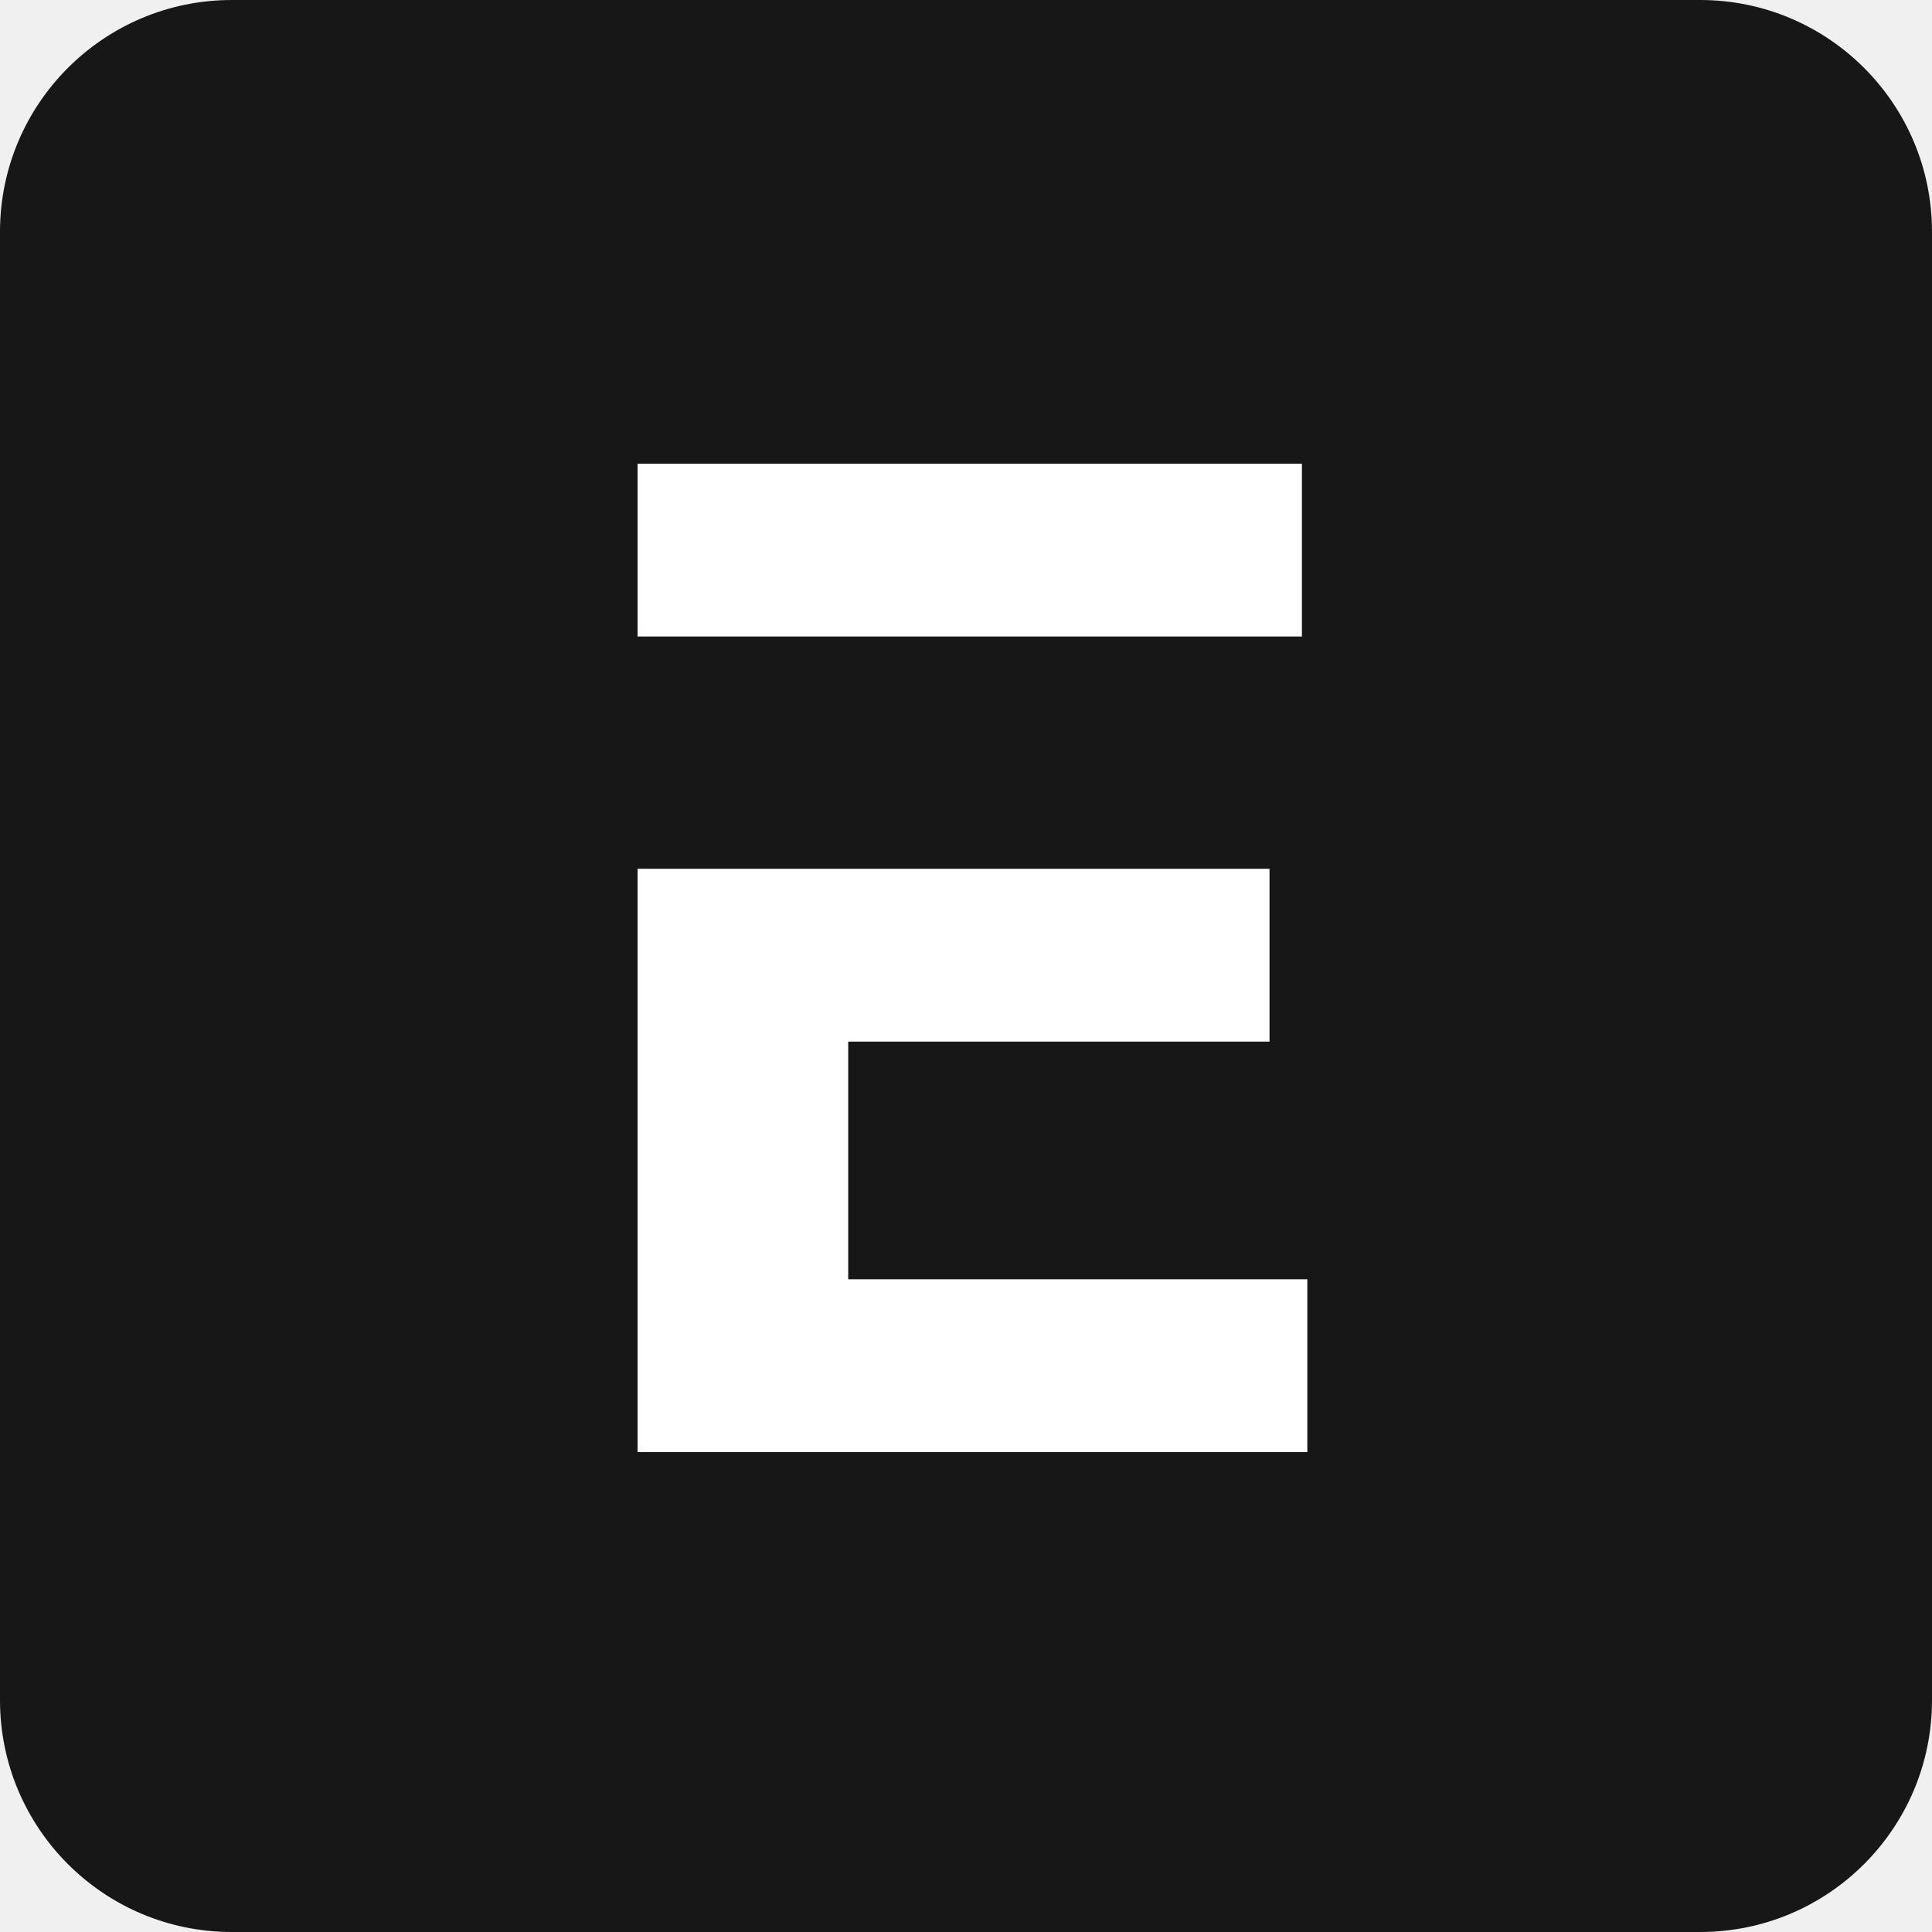
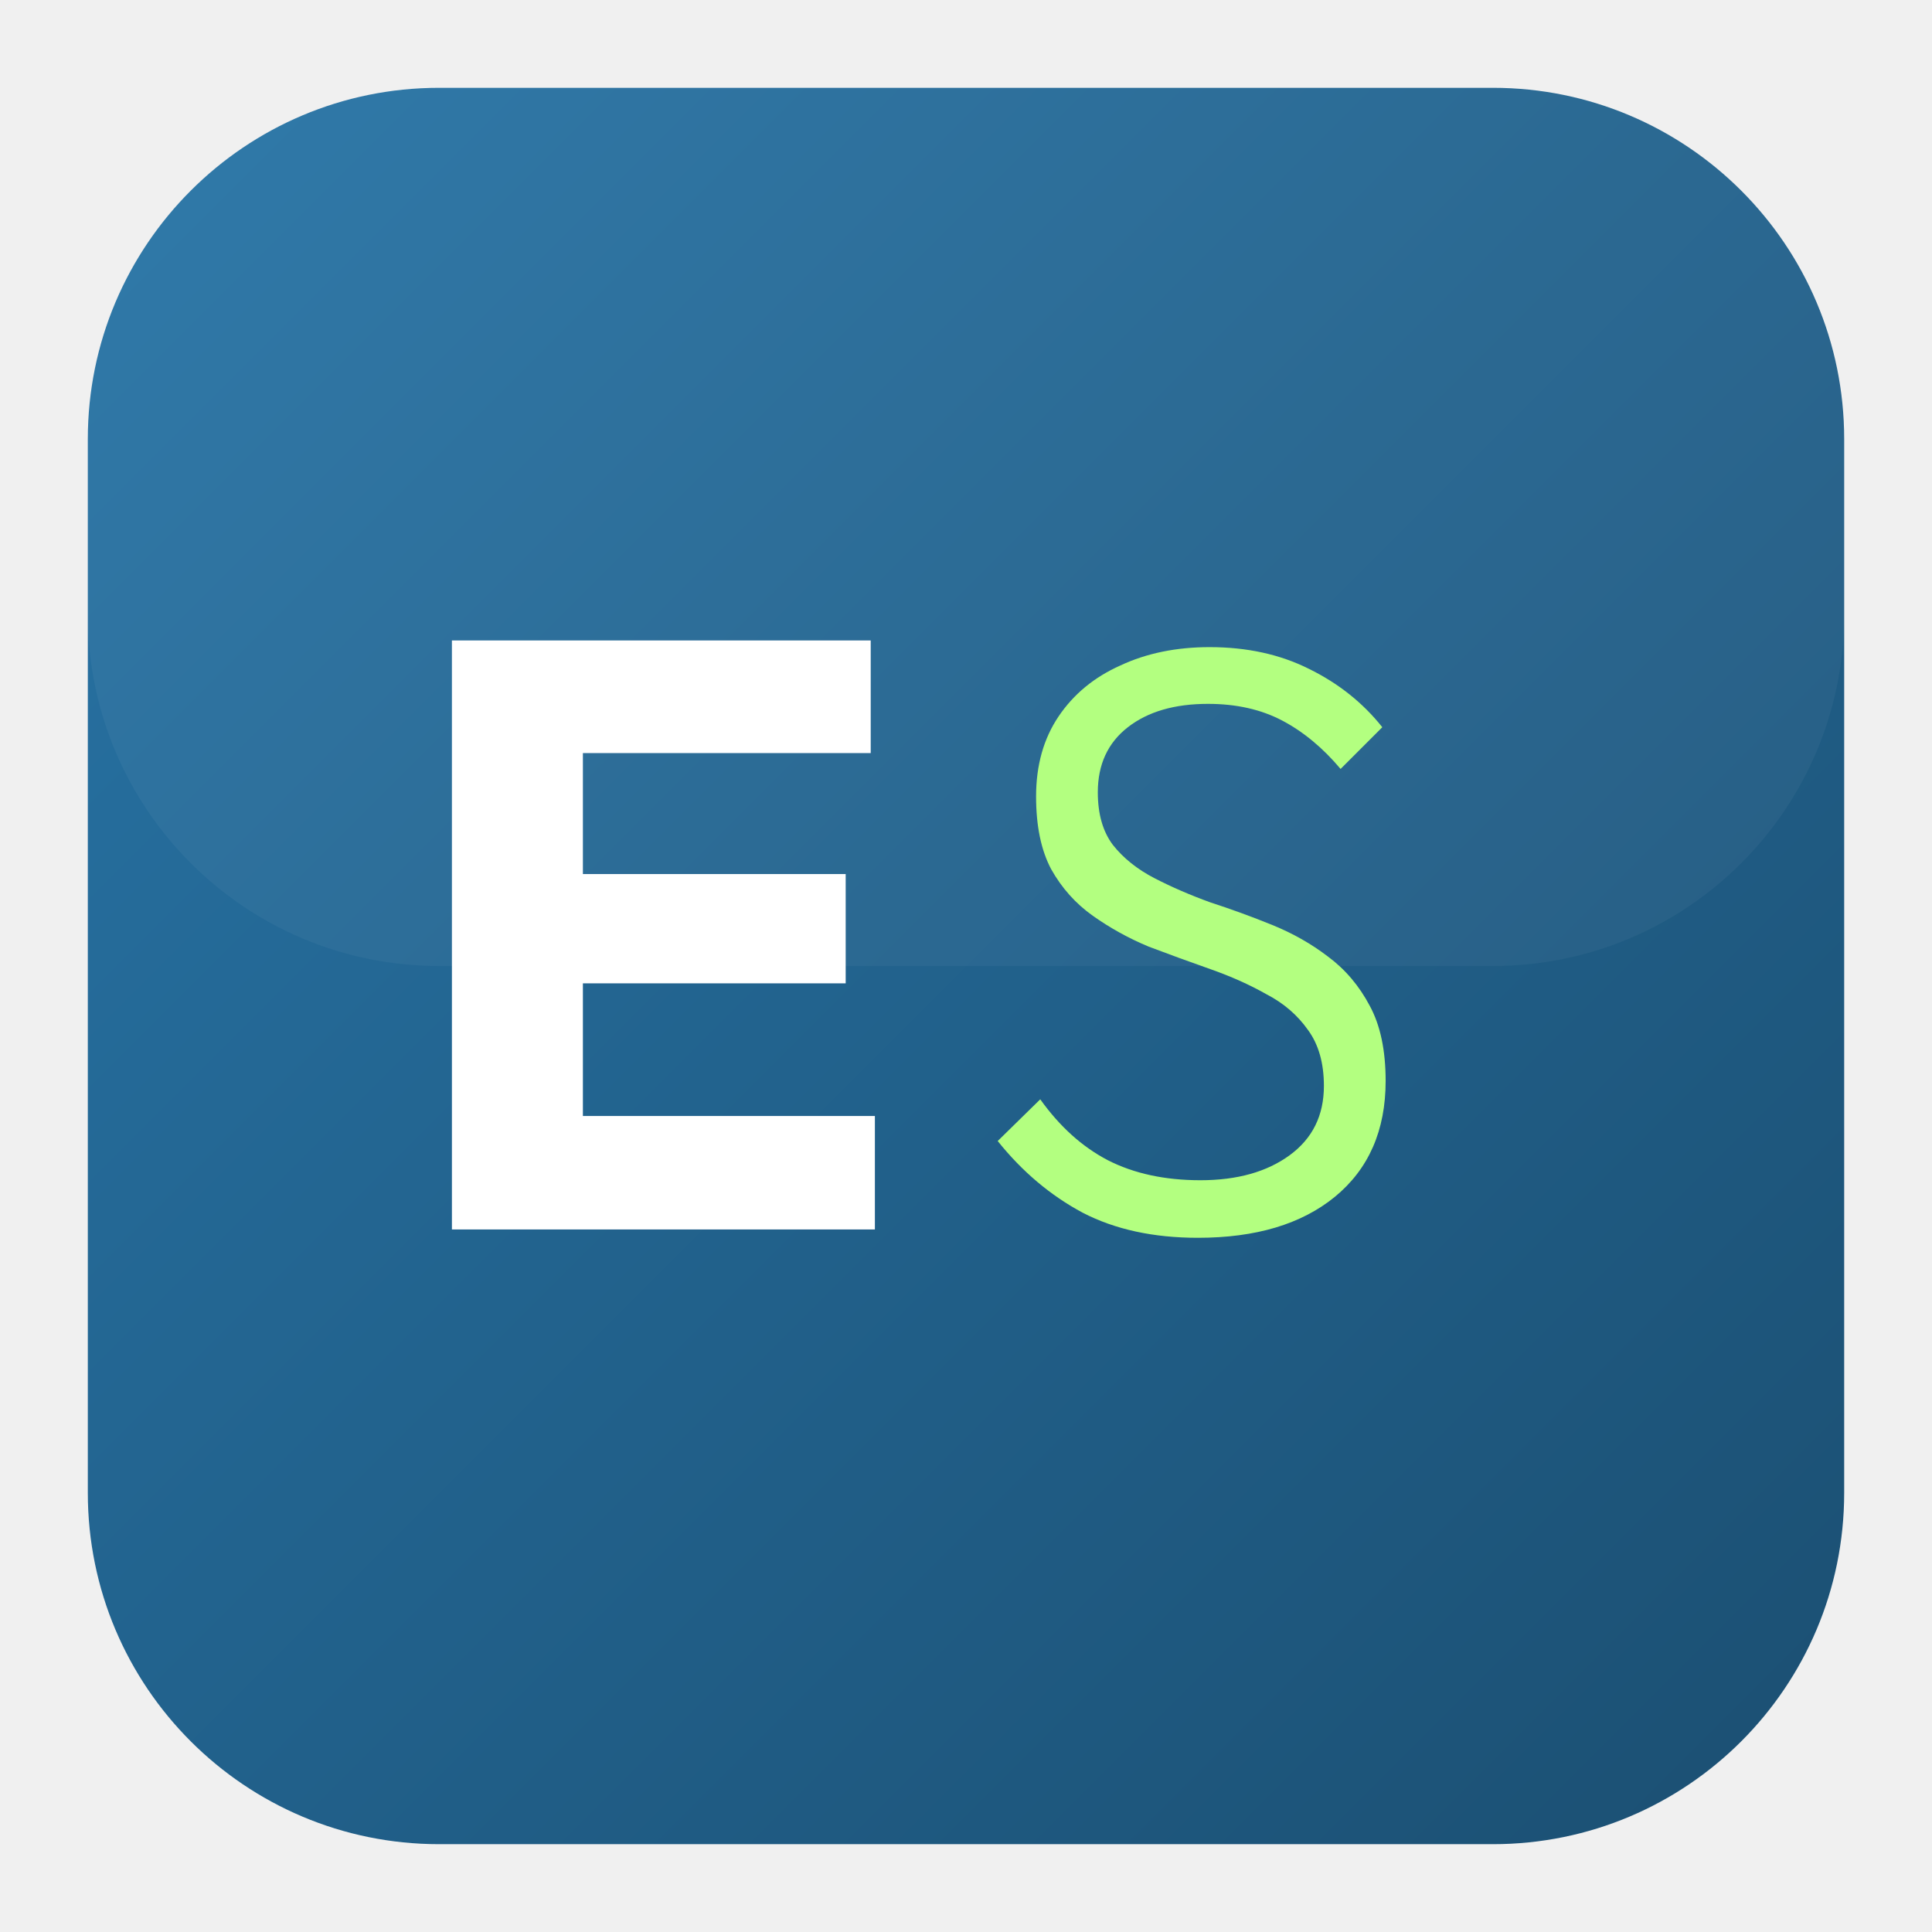
- <svg xmlns="http://www.w3.org/2000/svg" width="100" height="100" viewBox="0 0 100 100" fill="none">
-   <path d="M0 12C0 5.373 5.373 0 12 0H88C94.627 0 100 5.373 100 12V88C100 94.627 94.627 100 88 100H12C5.373 100 0 94.627 0 88V12Z" fill="#171717" />
-   <path d="M65.71 32.946H67.387V24H33V32.946H43.903H65.71Z" fill="white" />
-   <path d="M43.903 66.215V53.914H65.71V44.968H43.903H33V75.161H67.667V66.215H43.903Z" fill="white" />
+ <svg xmlns="http://www.w3.org/2000/svg" viewBox="0 0 88 88" width="88" height="88" version="1.1" id="svg4">
+   <defs id="defs2">
+     <linearGradient id="markGrad" x1="0" y1="0" x2="1" y2="1">
+       <stop offset="0%" stop-color="#2874A6" id="stop1" />
+       <stop offset="100%" stop-color="#1B4F72" id="stop2" />
+     </linearGradient>
+   </defs>
+   <rect x="4" y="4" width="80" height="80" rx="16" fill="url(#markGrad)" id="rect2" />
+   <rect x="4" y="4" width="80" height="40" rx="16" fill="#fff" opacity="0.04" id="rect3" />
+   <g aria-label="E" id="text3" style="font-weight:700;font-size:38px;font-family:Outfit, 'Helvetica Neue', Arial, sans-serif;fill:#ffffff">
+     <path d="M 20.584,56 V 29.172 H 26.55 V 56 Z m 4.56,0 V 50.832 H 39.85 V 56 Z m 0,-11.21 V 39.812 H 38.52 v 4.978 z m 0,-10.488 v -5.13 H 39.66 v 5.13 z" id="path12" />
+   </g>
+   <g aria-label="S" id="text4" style="font-weight:300;font-size:38px;font-family:Outfit, 'Helvetica Neue', Arial, sans-serif;fill:#b3ff80">
+     <path d="m 54.564,56.38 q -3.04,0 -5.244,-1.14 -2.204,-1.178 -3.876,-3.268 l 1.938,-1.9 q 1.33,1.862 3.078,2.774 1.786,0.912 4.218,0.912 2.508,0 4.066,-1.14 1.558,-1.14 1.558,-3.154 0,-1.558 -0.722,-2.546 -0.722,-1.026 -1.9,-1.634 -1.14,-0.646 -2.546,-1.14 -1.406,-0.494 -2.812,-1.026 -1.368,-0.57 -2.546,-1.406 -1.178,-0.836 -1.9,-2.128 -0.684,-1.292 -0.684,-3.306 0,-2.128 1.026,-3.648 1.026,-1.52 2.812,-2.318 1.786,-0.836 4.066,-0.836 2.546,0 4.522,0.988 2.014,0.988 3.344,2.66 l -1.9,1.9 q -1.216,-1.444 -2.66,-2.204 -1.444,-0.76 -3.382,-0.76 -2.28,0 -3.648,1.064 -1.368,1.064 -1.368,2.964 0,1.482 0.684,2.394 0.722,0.912 1.9,1.52 1.178,0.608 2.546,1.102 1.406,0.456 2.812,1.026 1.406,0.57 2.546,1.444 1.178,0.874 1.9,2.242 0.722,1.33 0.722,3.42 0,3.382 -2.318,5.282 -2.28,1.862 -6.232,1.862 z" id="path15" />
+   </g>
</svg>
